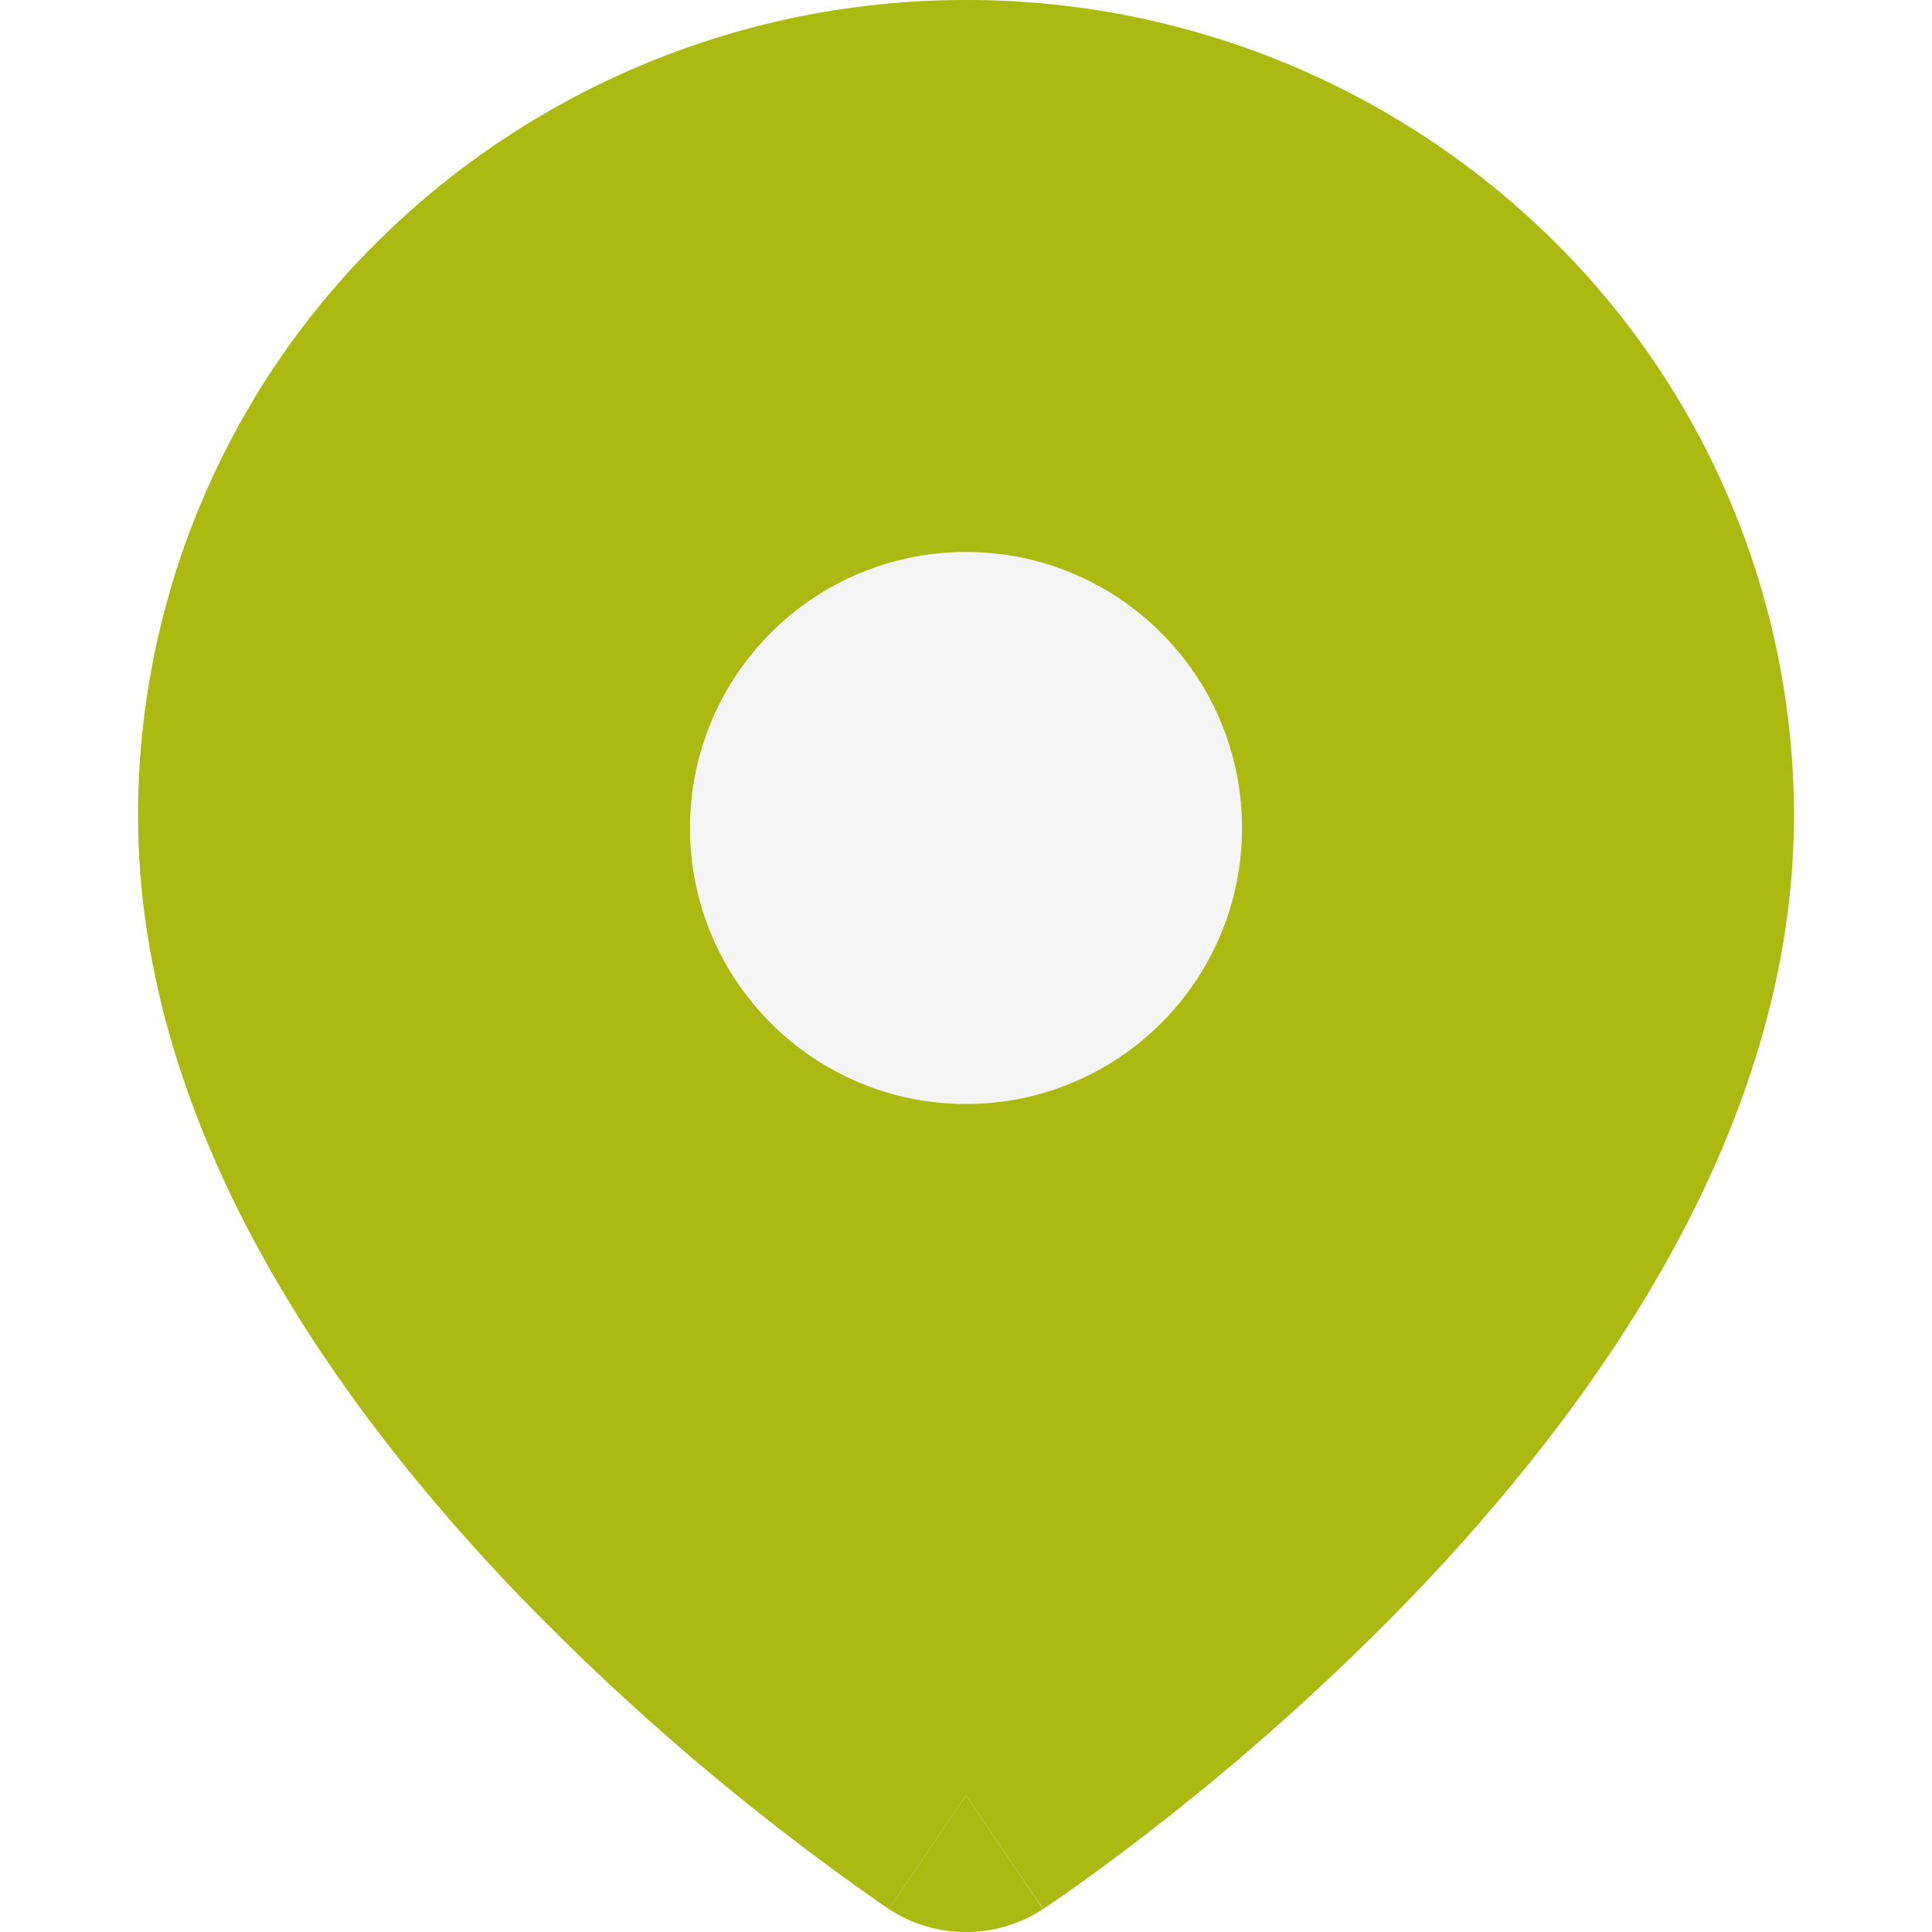
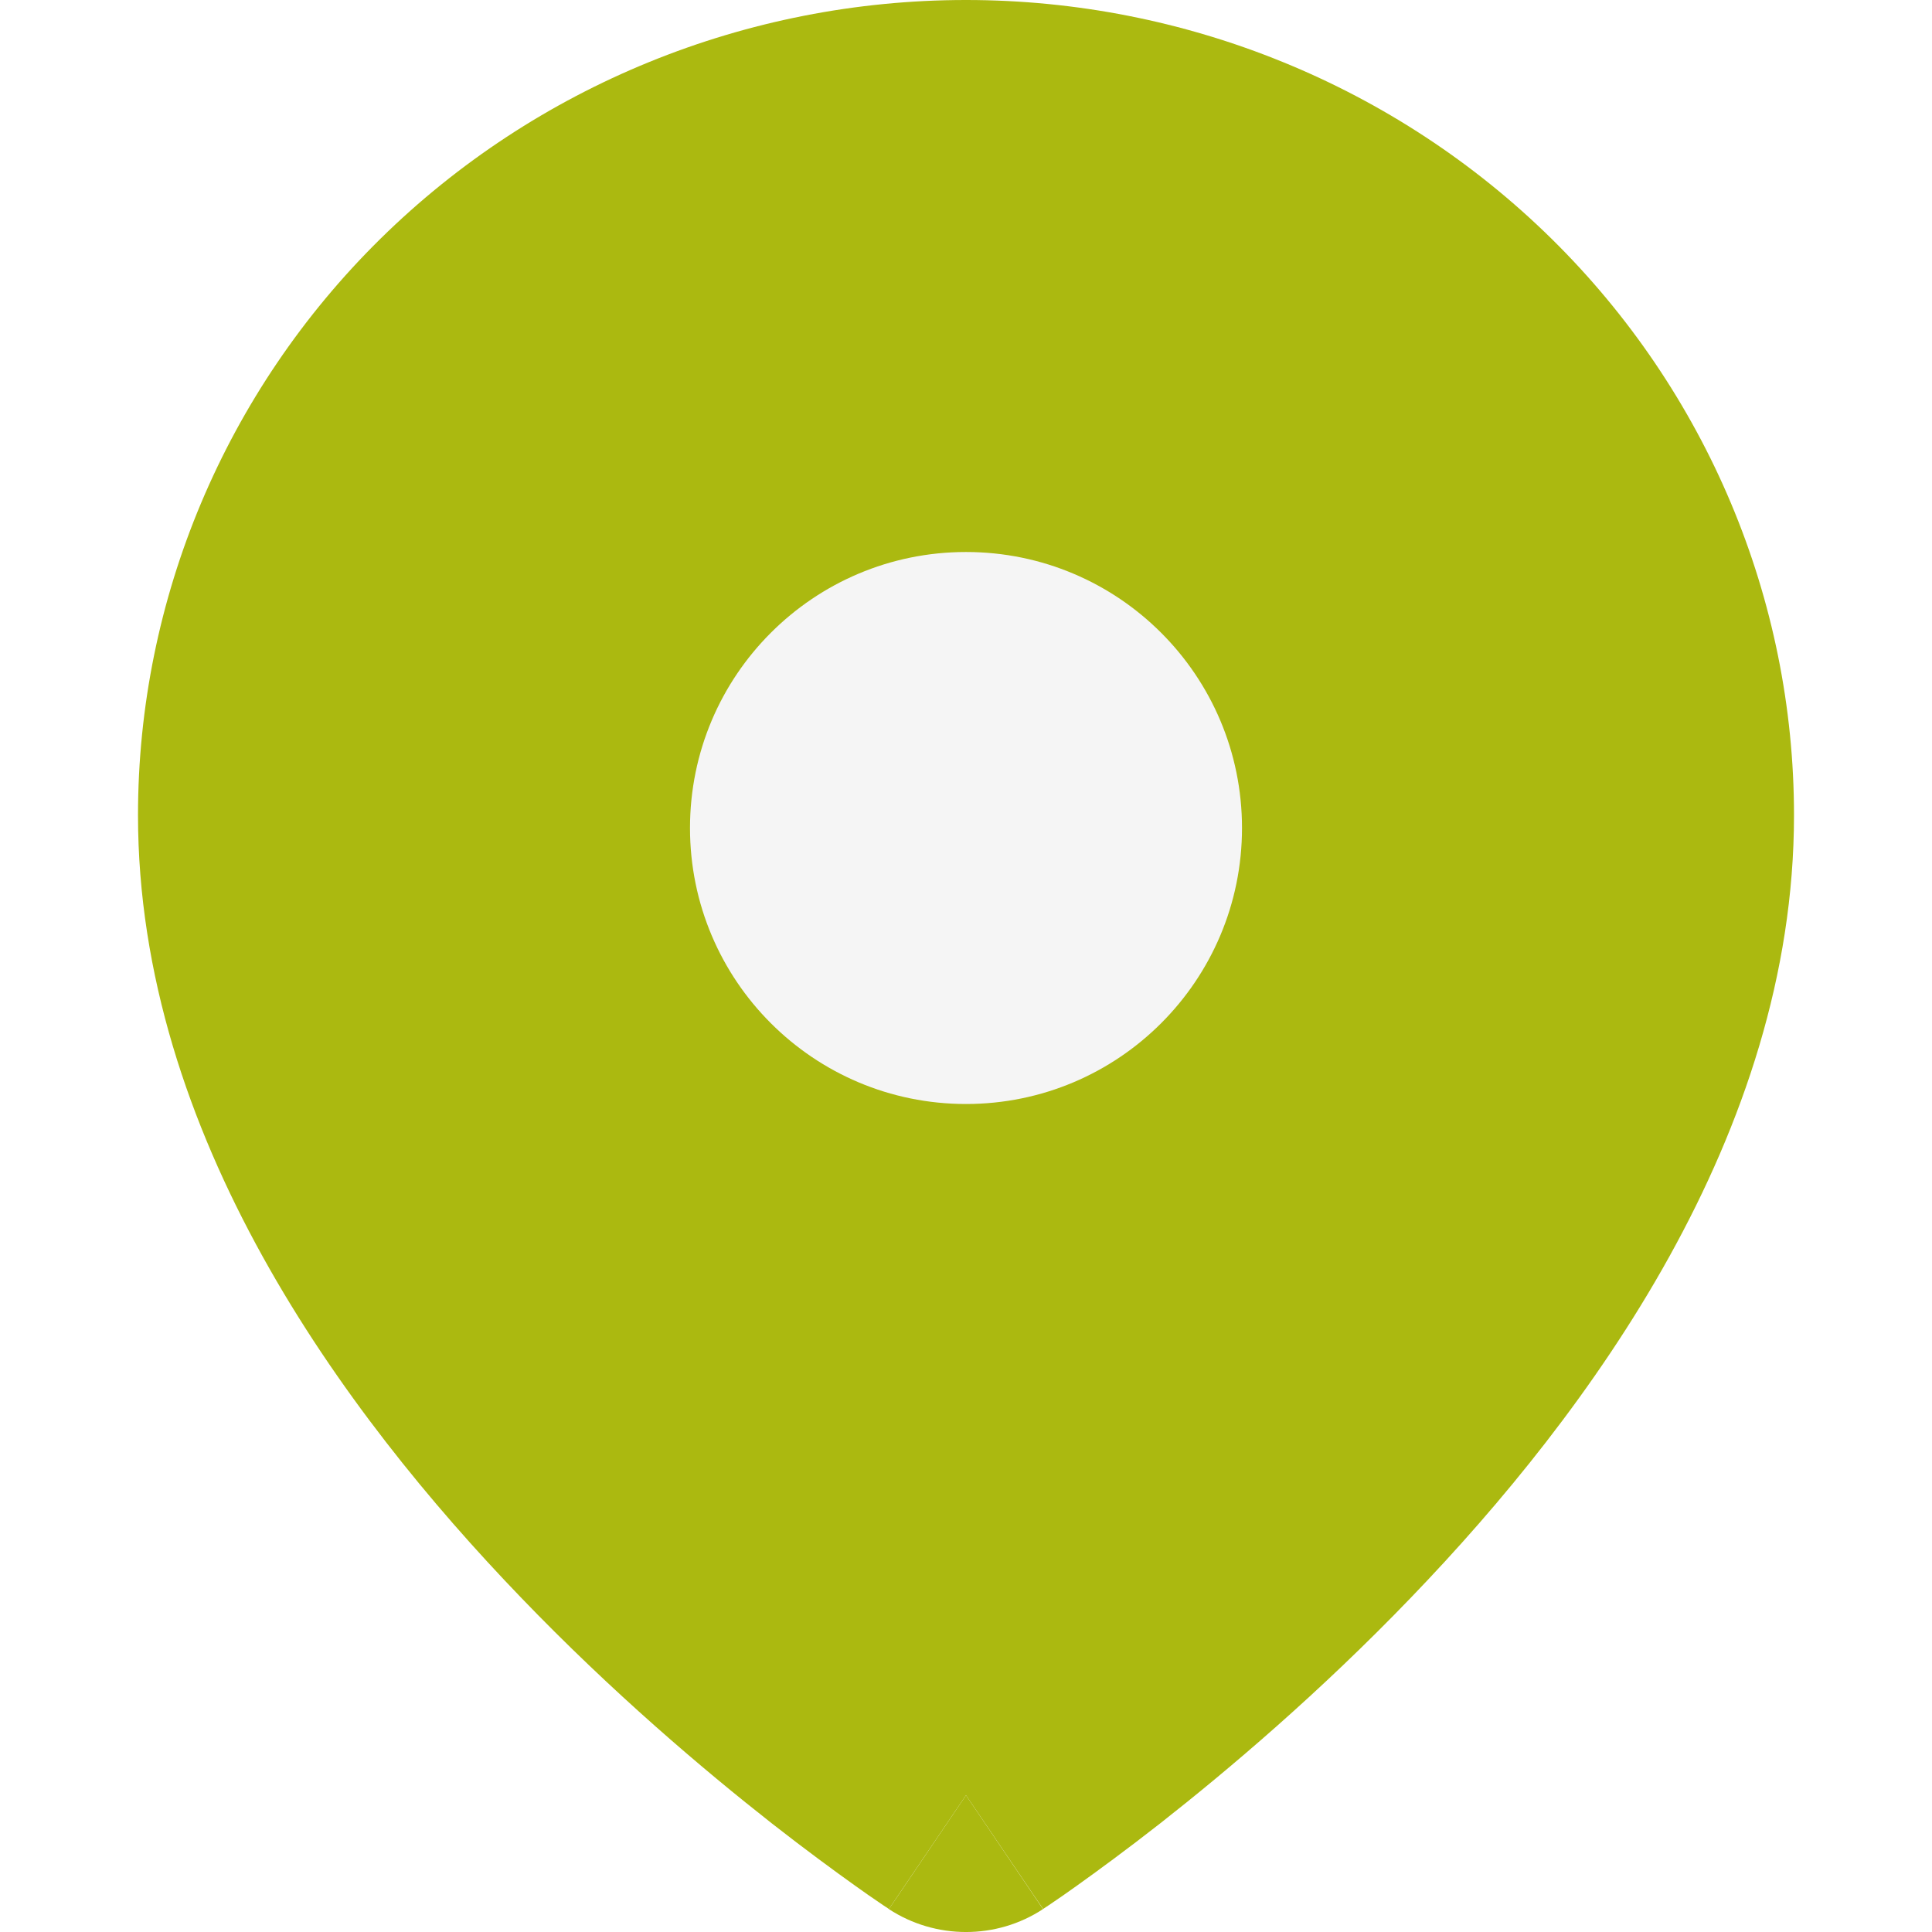
- <svg xmlns="http://www.w3.org/2000/svg" width="14" height="14" fill="none">
-   <path d="M6.441 13.834L7 13.009l.558.825a1.02 1.02 0 01-1.117 0z" fill="#ABB910" />
-   <path d="M6.441 13.834L7 13.009c.558.825.56.824.56.824v-.001l.005-.003.015-.01.049-.033c.042-.028.1-.07.175-.122a17.794 17.794 0 002.424-2.09C11.515 10.234 13 8.218 13 5.907a5.863 5.863 0 00-1.757-4.177A6.048 6.048 0 007 0a6.048 6.048 0 00-4.243 1.73A5.862 5.862 0 001 5.907c0 2.31 1.484 4.328 2.773 5.667a17.8 17.8 0 002.598 2.212l.05.034.014.009.004.003.002.002z" fill="#ABB910" />
-   <path d="M7 8a2 2 0 100-4 2 2 0 000 4z" fill="#F5F5F5" />
+ <svg xmlns="http://www.w3.org/2000/svg" width="14" height="14" viewBox="0 0 14 14" fill="none">
+   <path d="M6.441 13.834C6.441 13.834 6.442 13.834 7 13.009L7.558 13.834C7.22 14.056 6.779 14.055 6.441 13.834Z" fill="#ABB910" />
+   <path d="M6.441 13.834L7 13.009C7.558 13.834 7.559 13.833 7.559 13.833L7.561 13.832L7.565 13.829L7.58 13.819C7.592 13.812 7.608 13.8 7.629 13.786C7.671 13.758 7.73 13.717 7.804 13.664C7.951 13.559 8.159 13.407 8.407 13.213C8.901 12.825 9.563 12.265 10.227 11.574C11.516 10.235 13 8.218 13 5.907C13 4.341 12.368 2.838 11.243 1.73C10.117 0.622 8.591 0 7 0C5.409 0 3.883 0.622 2.757 1.73C1.632 2.838 1 4.341 1 5.907C1 8.218 2.484 10.235 3.773 11.574C4.437 12.265 5.099 12.825 5.593 13.213C5.841 13.407 6.049 13.559 6.196 13.664C6.27 13.717 6.329 13.758 6.371 13.786C6.392 13.8 6.408 13.812 6.42 13.819L6.435 13.829L6.439 13.832L6.441 13.834Z" fill="#ABB910" />
+   <path d="M7 8C8.105 8 9 7.105 9 6C9 4.895 8.105 4 7 4C5.895 4 5 4.895 5 6C5 7.105 5.895 8 7 8Z" fill="#F5F5F5" />
</svg>
